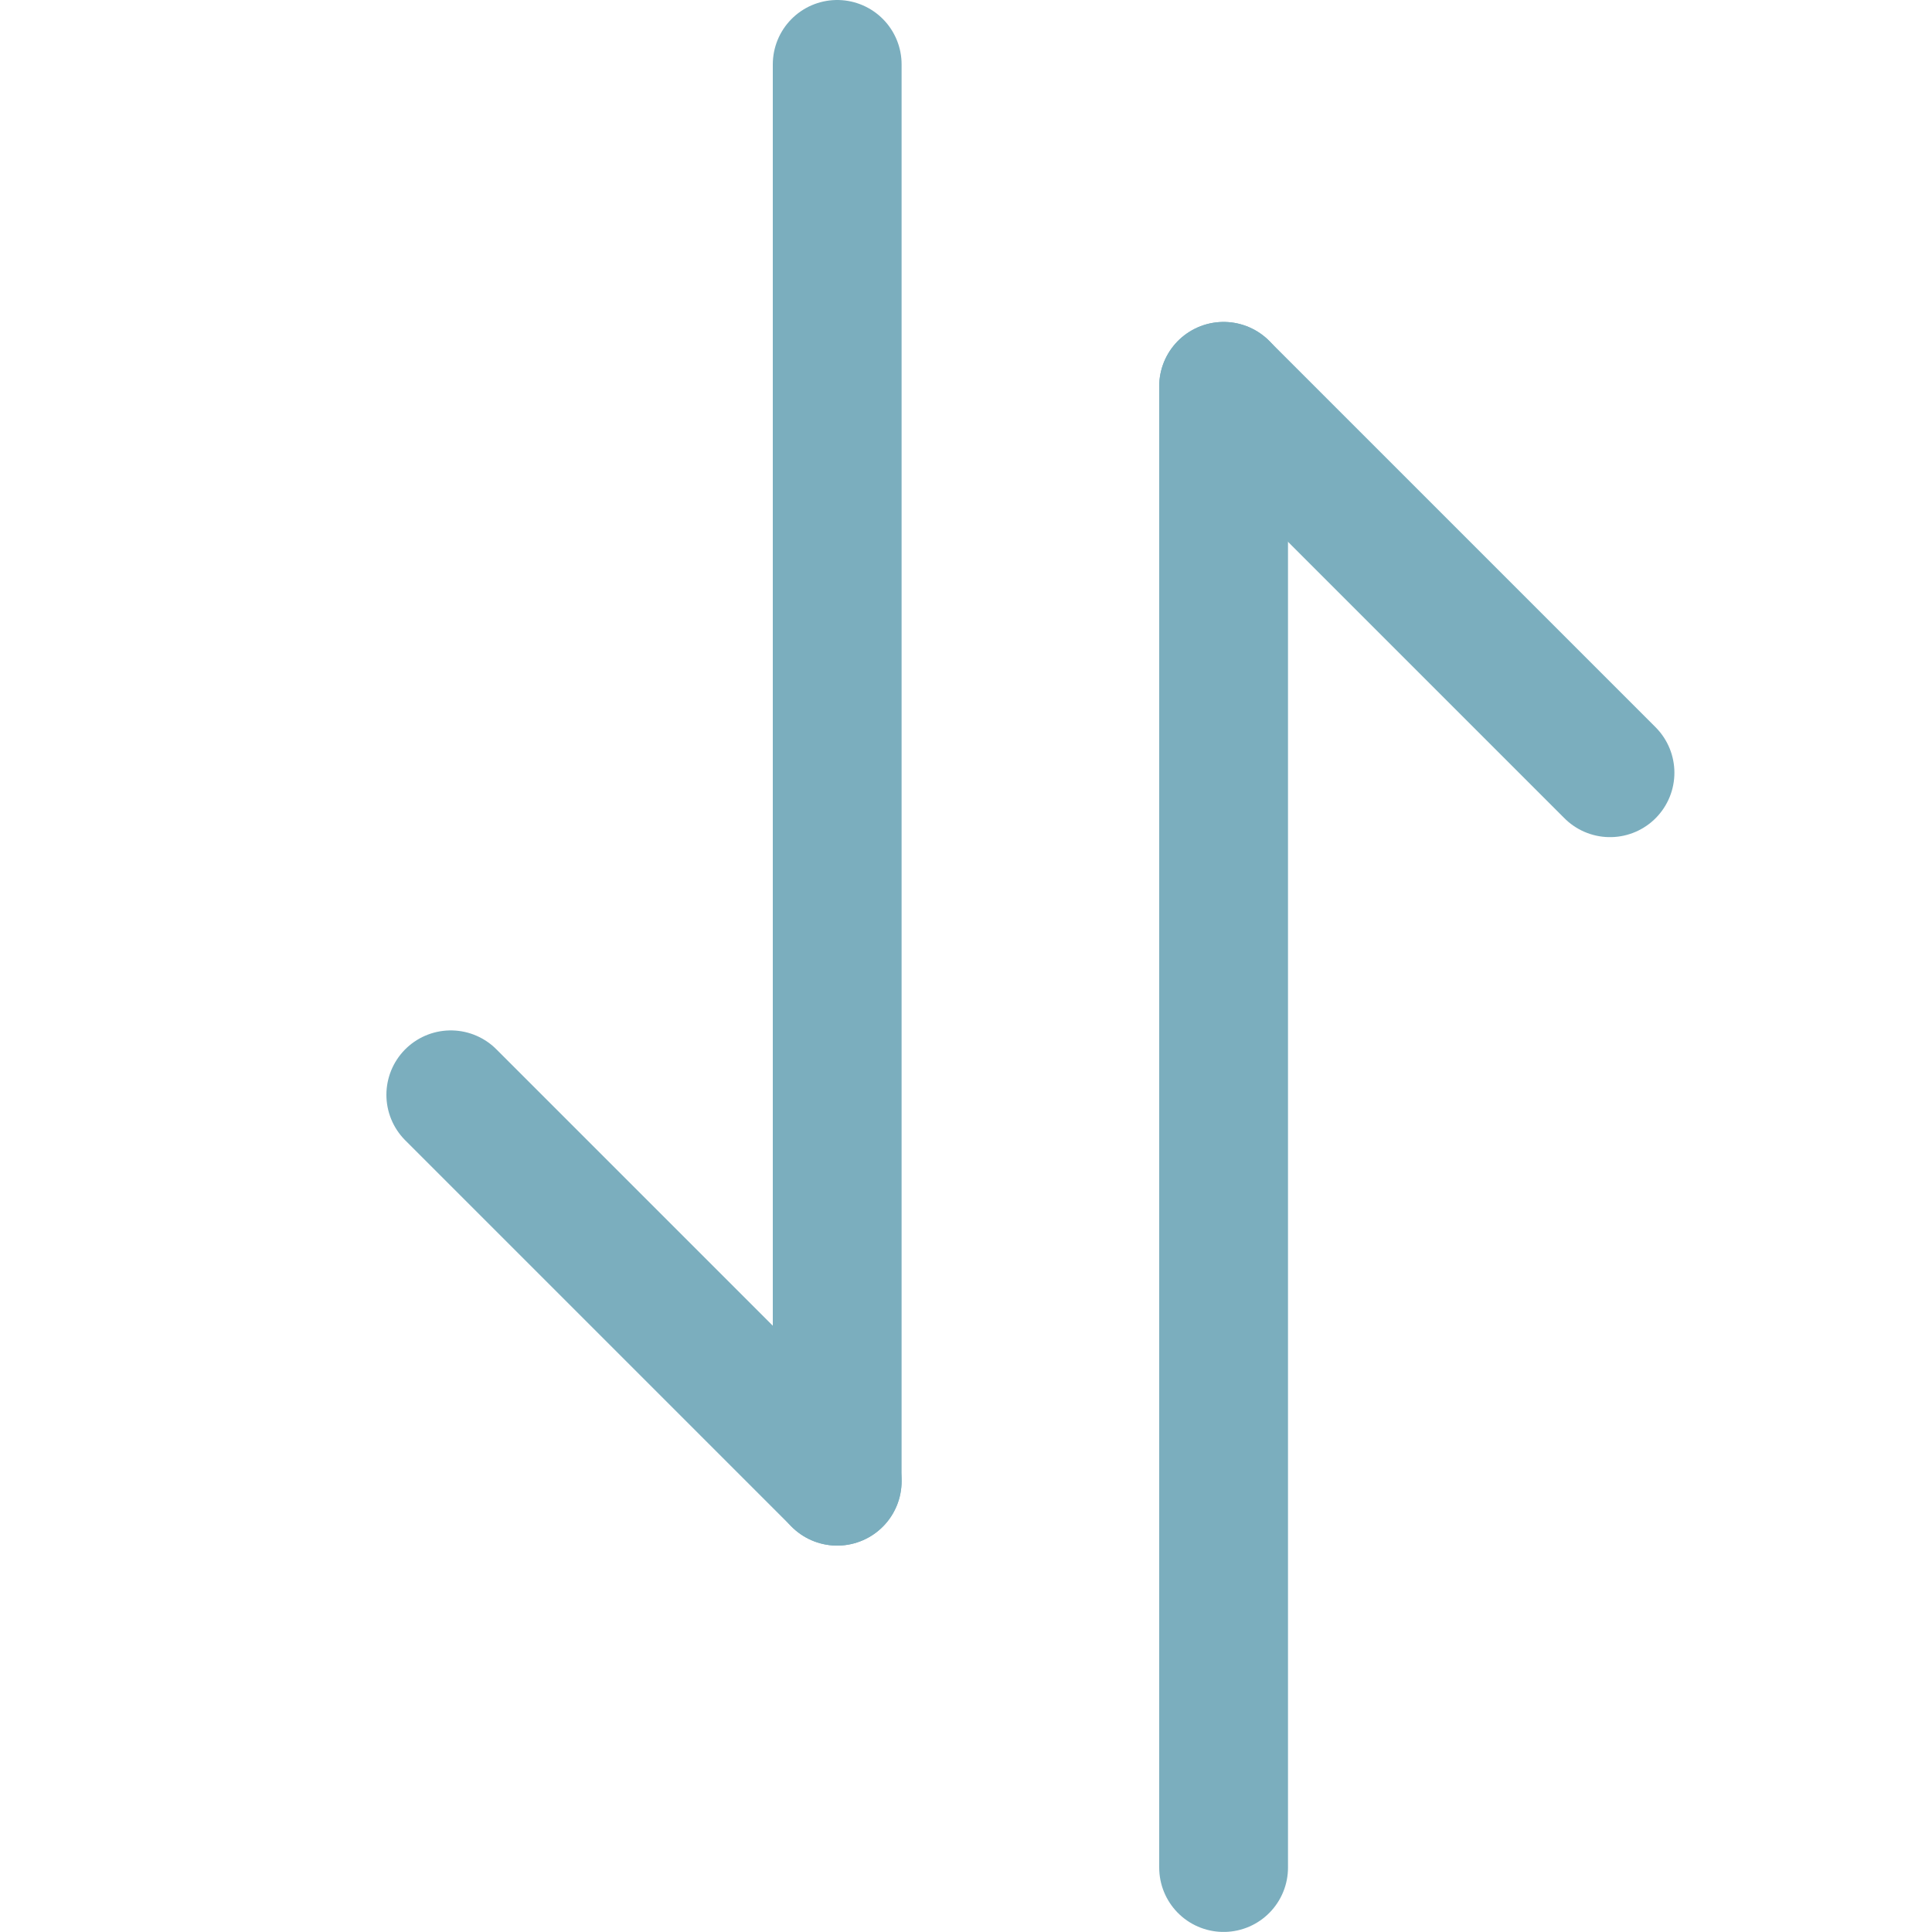
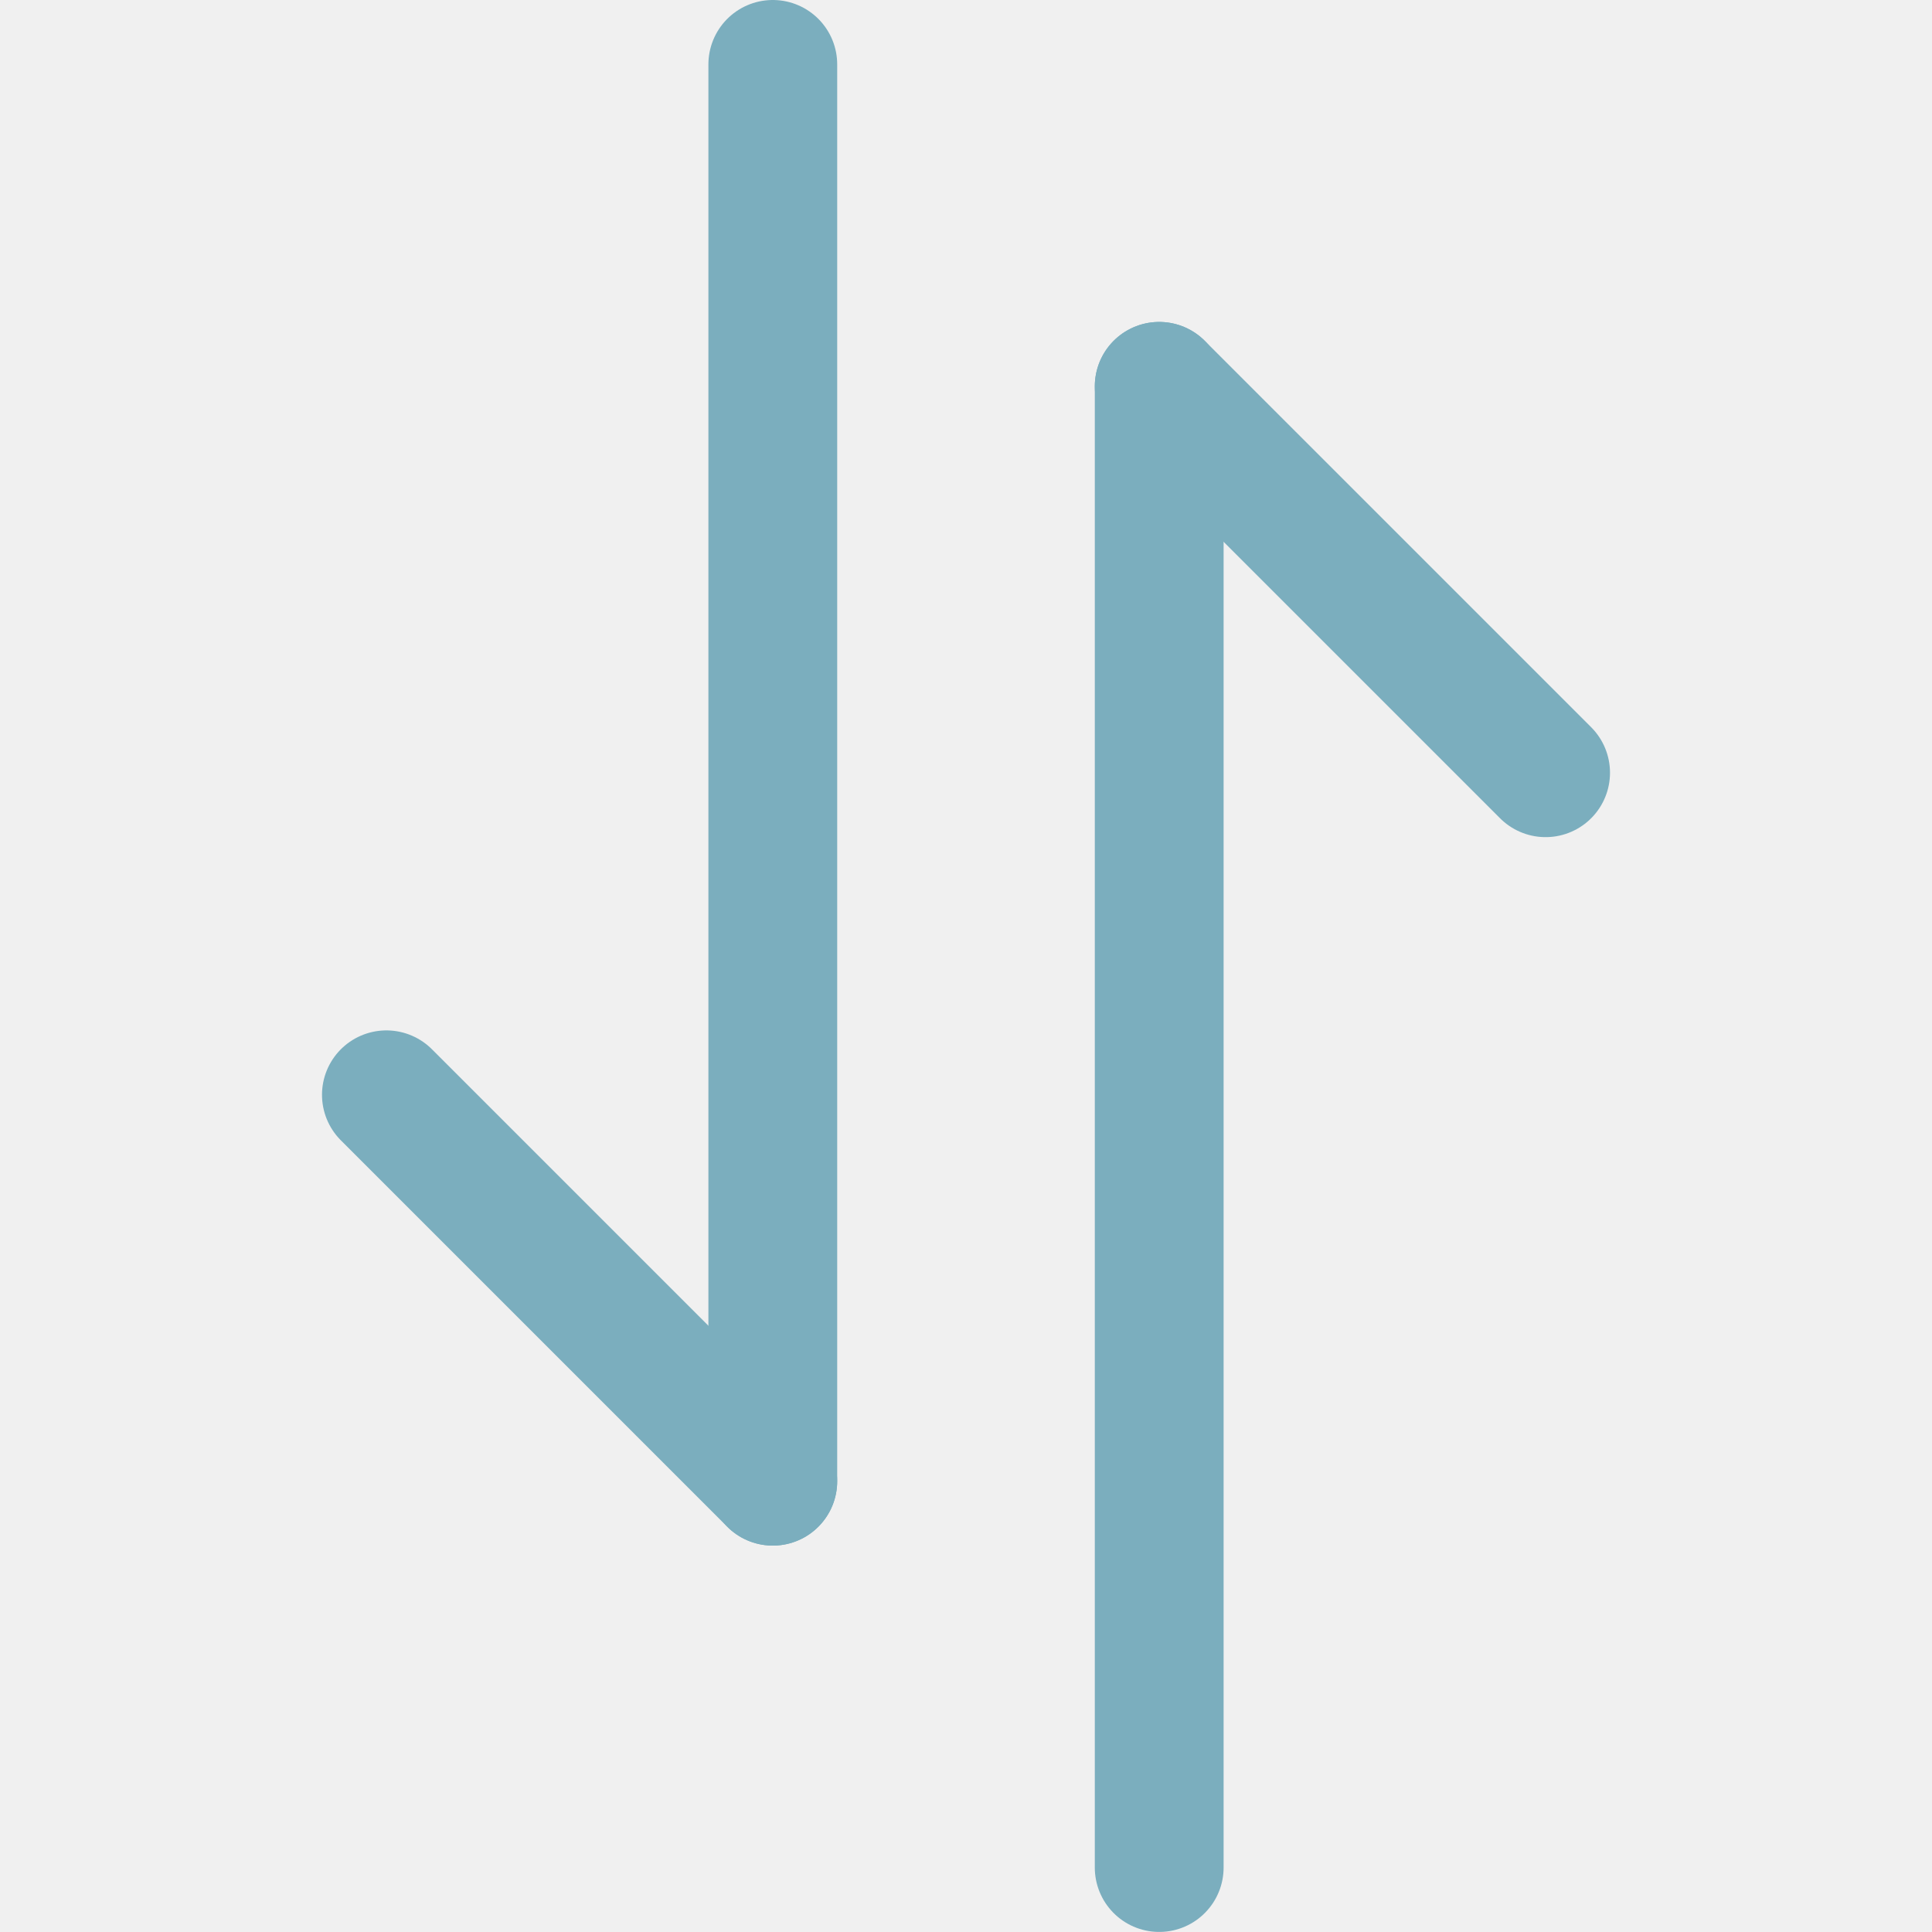
<svg xmlns="http://www.w3.org/2000/svg" width="30" height="30" viewBox="0 0 30 30">
  <defs>
    <clipPath id="clip-arrangement">
      <rect width="30" height="30" />
    </clipPath>
  </defs>
  <g id="arrangement" clip-path="url(#clip-arrangement)">
-     <rect width="30" height="30" fill="#fff" />
-     <g id="Group_12" data-name="Group 12" transform="translate(-1070.5 -607.971)">
-       <g id="Group_10" data-name="Group 10" transform="translate(1077.5 608.5)">
-         <line id="Line_3" data-name="Line 3" y2="22" transform="translate(6 0.471)" fill="none" stroke="#7baebe" stroke-linecap="round" stroke-width="2" />
-         <line id="Line_4" data-name="Line 4" x2="6" y2="6" transform="translate(0 16.471)" fill="none" stroke="#7baebe" stroke-linecap="round" stroke-width="2" />
-       </g>
-       <g id="Group_11" data-name="Group 11" transform="translate(1089.363 614.431)">
-         <line id="Line_3-2" data-name="Line 3" y1="23" transform="translate(0.137 -0.461)" fill="none" stroke="#7baebe" stroke-linecap="round" stroke-width="2" />
-         <line id="Line_4-2" data-name="Line 4" x1="6" y1="6" transform="translate(0.137 -0.461)" fill="none" stroke="#7baebe" stroke-linecap="round" stroke-width="2" />
+     <g id="Group_1" data-name="Group 1" transform="translate(-6 4)">
+       <g id="Group_12" data-name="Group 12" transform="translate(-1065.5 -611.971)">
+         <g id="Group_10" data-name="Group 10" transform="translate(1077.5 608.5)">
+           <line id="Line_3" data-name="Line 3" y2="22" transform="translate(6 0.471)" fill="none" stroke="#7baebe" stroke-linecap="round" stroke-width="2" />
+           <line id="Line_4" data-name="Line 4" x2="6" y2="6" transform="translate(0 16.471)" fill="none" stroke="#7baebe" stroke-linecap="round" stroke-width="2" />
+         </g>
+         <g id="Group_11" data-name="Group 11" transform="translate(1089.363 614.431)">
+           <line id="Line_3-2" data-name="Line 3" y1="23" transform="translate(0.137 -0.461)" fill="none" stroke="#7baebe" stroke-linecap="round" stroke-width="2" />
+           <line id="Line_4-2" data-name="Line 4" x1="6" y1="6" transform="translate(0.137 -0.461)" fill="none" stroke="#7baebe" stroke-linecap="round" stroke-width="2" />
+         </g>
      </g>
    </g>
  </g>
</svg>
